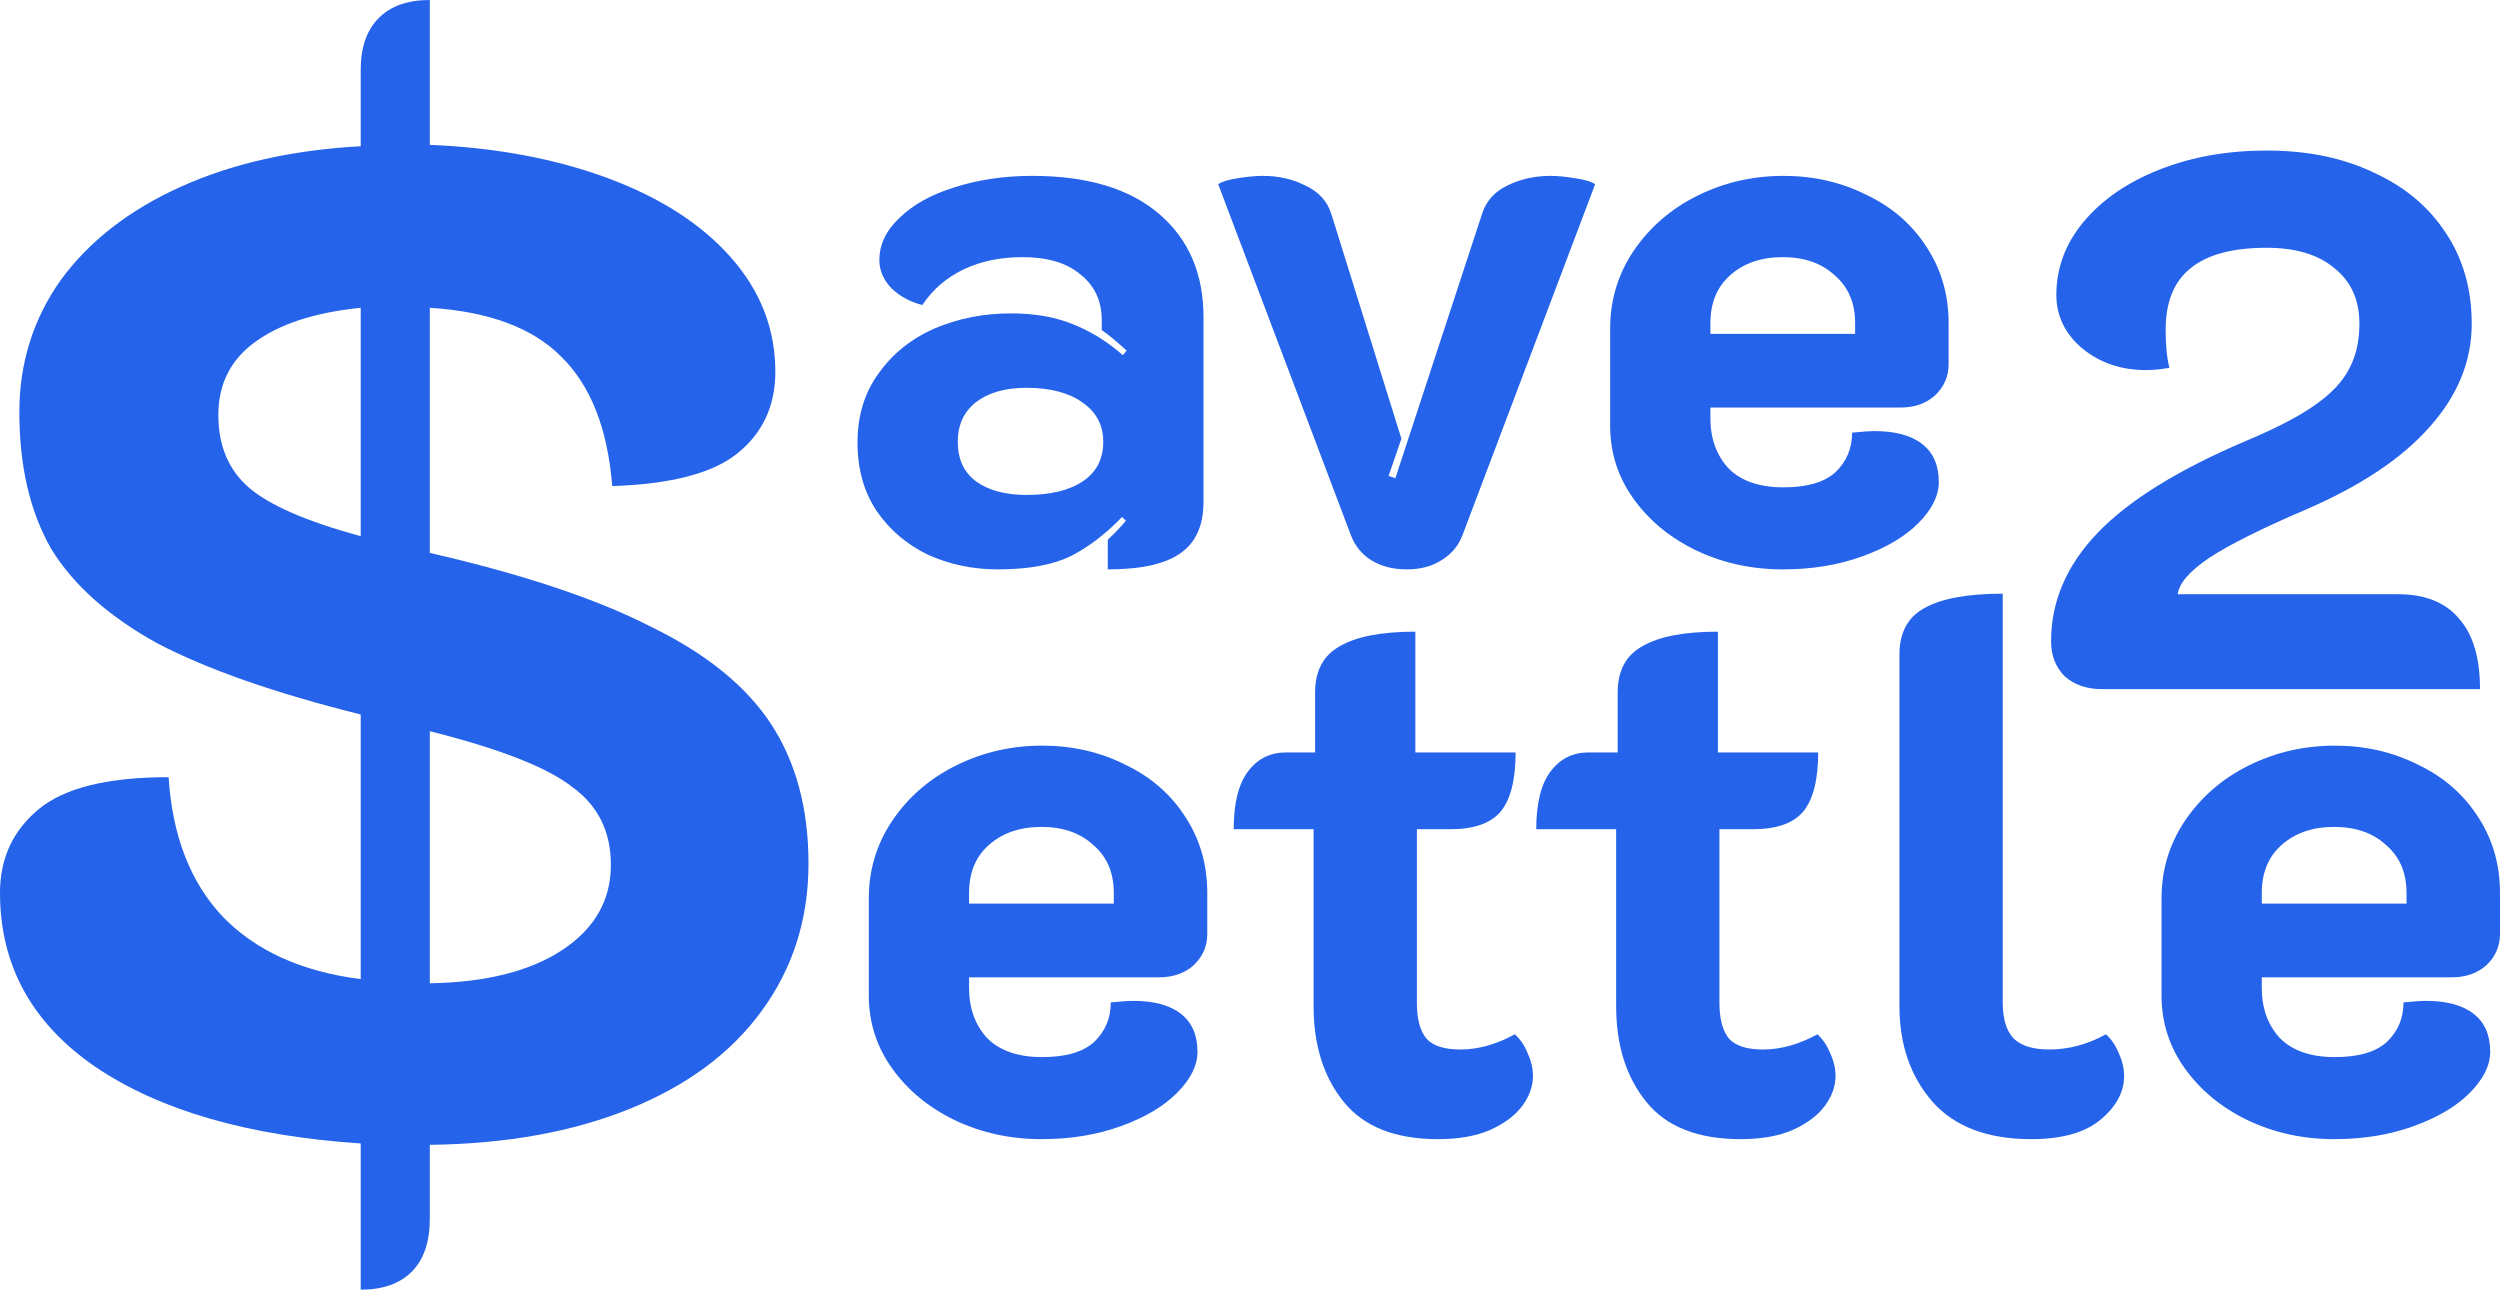
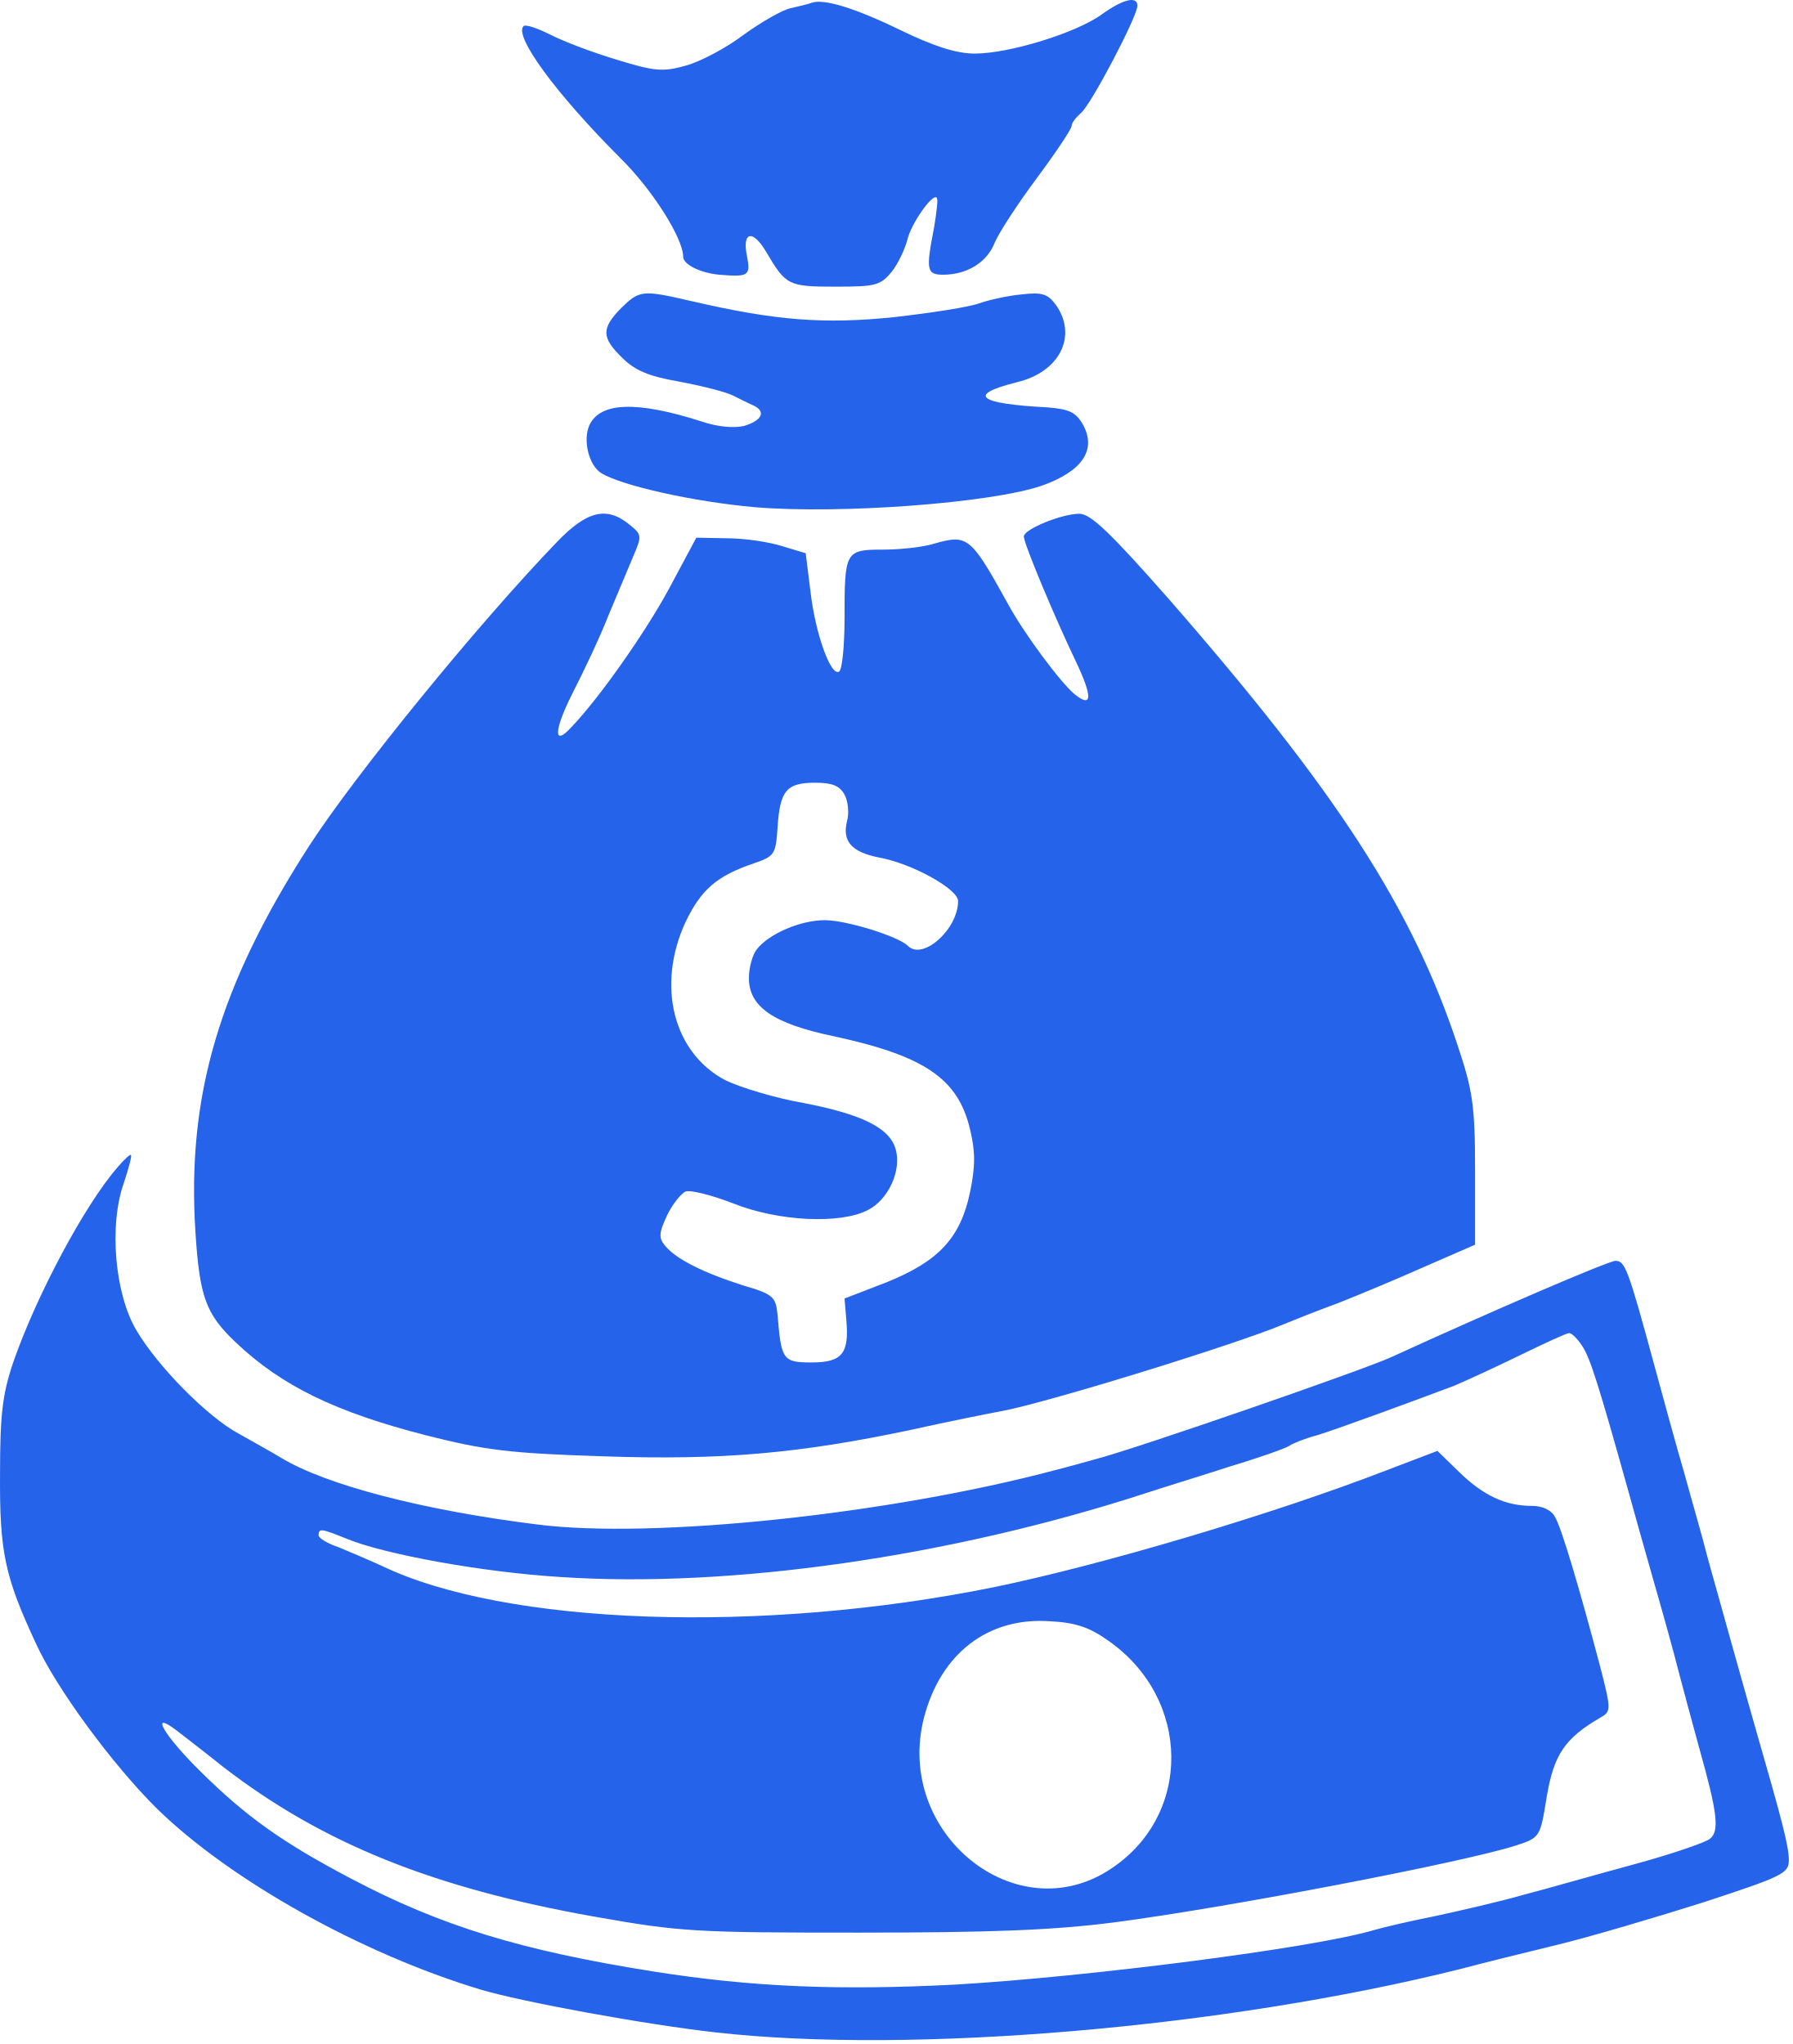
- <svg xmlns="http://www.w3.org/2000/svg" width="126" height="65" viewBox="0 0 126 65" fill="none">
-   <path d="M40.748 43.52C40.748 46.328 39.959 48.809 38.38 50.961C36.847 53.067 34.642 54.705 31.763 55.875C28.884 57.045 25.517 57.653 21.663 57.7V61.42C21.663 62.59 21.361 63.479 20.757 64.088C20.154 64.696 19.294 65 18.18 65V57.63C12.515 57.255 8.057 55.968 4.806 53.769C1.602 51.569 0 48.645 0 44.995C0 43.263 0.65 41.859 1.95 40.783C3.251 39.707 5.433 39.169 8.498 39.169C8.684 42.117 9.589 44.456 11.214 46.188C12.886 47.919 15.208 48.972 18.18 49.347V36.01C13.861 34.933 10.448 33.74 7.941 32.43C5.48 31.073 3.692 29.482 2.577 27.657C1.509 25.785 0.975 23.492 0.975 20.777C0.975 18.297 1.672 16.075 3.065 14.109C4.504 12.144 6.524 10.576 9.125 9.406C11.725 8.236 14.744 7.558 18.18 7.37V3.51C18.18 2.387 18.482 1.521 19.085 0.913C19.689 0.304 20.548 0 21.663 0V7.3C25.006 7.441 28.001 8.002 30.648 8.985C33.295 9.968 35.361 11.301 36.847 12.986C38.334 14.671 39.077 16.589 39.077 18.742C39.077 20.473 38.426 21.854 37.126 22.883C35.872 23.866 33.783 24.404 30.857 24.498C30.625 21.596 29.766 19.42 28.28 17.97C26.84 16.519 24.635 15.7 21.663 15.513V27.867C26.353 28.944 30.068 30.184 32.807 31.587C35.594 32.945 37.614 34.582 38.867 36.501C40.121 38.42 40.748 40.76 40.748 43.52ZM11.005 20.918C11.005 22.462 11.516 23.679 12.538 24.568C13.559 25.457 15.44 26.276 18.18 27.025V15.513C15.858 15.747 14.07 16.332 12.816 17.268C11.609 18.157 11.005 19.374 11.005 20.918ZM21.663 49.557C24.495 49.51 26.724 48.949 28.35 47.873C29.975 46.796 30.788 45.369 30.788 43.591C30.788 41.906 30.137 40.596 28.837 39.66C27.583 38.677 25.192 37.741 21.663 36.852V49.557Z" fill="#2563eb" />
-   <path d="M50.285 28.697C49.044 28.697 47.878 28.454 46.789 27.969C45.725 27.459 44.864 26.731 44.206 25.787C43.547 24.817 43.218 23.655 43.218 22.303C43.218 20.95 43.572 19.788 44.282 18.819C44.991 17.823 45.928 17.07 47.093 16.559C48.284 16.049 49.575 15.794 50.968 15.794C52.134 15.794 53.159 15.972 54.046 16.33C54.958 16.687 55.806 17.21 56.592 17.9L56.782 17.67C56.25 17.185 55.832 16.84 55.528 16.636V16.138C55.528 15.168 55.173 14.403 54.464 13.841C53.78 13.254 52.805 12.96 51.538 12.96C50.424 12.96 49.436 13.165 48.575 13.573C47.714 13.981 47.017 14.581 46.485 15.373C45.877 15.219 45.358 14.939 44.928 14.53C44.522 14.096 44.32 13.624 44.32 13.114C44.32 12.322 44.661 11.608 45.345 10.97C46.029 10.306 46.954 9.795 48.119 9.438C49.309 9.055 50.614 8.864 52.032 8.864C54.793 8.864 56.921 9.502 58.415 10.778C59.91 12.054 60.657 13.79 60.657 15.985V25.289C60.657 26.489 60.264 27.357 59.479 27.893C58.719 28.429 57.503 28.697 55.832 28.697V27.203C56.212 26.846 56.516 26.527 56.743 26.246L56.553 26.055C55.718 26.923 54.844 27.586 53.932 28.046C53.02 28.48 51.804 28.697 50.285 28.697ZM51.728 24.945C52.944 24.945 53.894 24.715 54.578 24.255C55.262 23.796 55.604 23.132 55.604 22.264C55.604 21.422 55.249 20.758 54.54 20.273C53.856 19.788 52.919 19.546 51.728 19.546C50.664 19.546 49.816 19.788 49.183 20.273C48.575 20.758 48.271 21.422 48.271 22.264C48.271 23.132 48.575 23.796 49.183 24.255C49.816 24.715 50.664 24.945 51.728 24.945Z" fill="#2563eb" />
-   <path d="M70.897 28.697C70.213 28.697 69.618 28.544 69.111 28.237C68.63 27.931 68.288 27.51 68.085 26.974L61.398 9.285C61.576 9.157 61.905 9.055 62.386 8.979C62.893 8.902 63.311 8.864 63.64 8.864C64.451 8.864 65.172 9.03 65.806 9.361C66.464 9.668 66.895 10.14 67.097 10.778L70.631 22.111L69.985 23.987L70.327 24.102L74.696 10.778C74.899 10.14 75.317 9.668 75.95 9.361C76.609 9.03 77.343 8.864 78.153 8.864C78.483 8.864 78.888 8.902 79.369 8.979C79.876 9.055 80.218 9.157 80.395 9.285L73.708 26.974C73.506 27.51 73.151 27.931 72.644 28.237C72.163 28.544 71.581 28.697 70.897 28.697Z" fill="#2563eb" />
-   <path d="M89.851 28.697C88.281 28.697 86.824 28.378 85.482 27.739C84.165 27.101 83.114 26.234 82.328 25.136C81.543 24.038 81.151 22.813 81.151 21.46V16.559C81.151 15.13 81.543 13.828 82.328 12.654C83.139 11.454 84.215 10.523 85.558 9.859C86.9 9.195 88.344 8.864 89.889 8.864C91.409 8.864 92.802 9.183 94.068 9.821C95.36 10.433 96.373 11.314 97.108 12.463C97.843 13.586 98.21 14.862 98.21 16.291V18.359C98.21 18.972 97.982 19.495 97.526 19.929C97.07 20.337 96.487 20.541 95.778 20.541H86.204V21.078C86.204 22.099 86.508 22.941 87.116 23.605C87.749 24.243 88.673 24.562 89.889 24.562C91.08 24.562 91.953 24.306 92.511 23.796C93.068 23.26 93.347 22.596 93.347 21.805C93.853 21.754 94.233 21.728 94.486 21.728C95.525 21.728 96.323 21.945 96.88 22.379C97.437 22.813 97.716 23.451 97.716 24.294C97.716 24.983 97.374 25.672 96.69 26.361C96.006 27.05 95.056 27.612 93.841 28.046C92.65 28.48 91.32 28.697 89.851 28.697ZM93.499 16.828V16.291C93.499 15.271 93.157 14.466 92.473 13.879C91.814 13.267 90.94 12.96 89.851 12.96C88.762 12.96 87.876 13.267 87.192 13.879C86.533 14.466 86.204 15.271 86.204 16.291V16.828H93.499Z" fill="#2563eb" />
-   <path d="M52.488 57.413C50.918 57.413 49.461 57.094 48.119 56.455C46.802 55.817 45.751 54.949 44.965 53.852C44.18 52.754 43.788 51.529 43.788 50.176V45.275C43.788 43.846 44.18 42.544 44.965 41.37C45.776 40.17 46.852 39.239 48.195 38.575C49.537 37.911 50.981 37.58 52.526 37.58C54.046 37.58 55.439 37.899 56.706 38.537C57.997 39.149 59.011 40.03 59.745 41.179C60.48 42.302 60.847 43.578 60.847 45.007V47.075C60.847 47.688 60.619 48.211 60.163 48.645C59.707 49.053 59.124 49.257 58.415 49.257H48.841V49.793C48.841 50.814 49.145 51.657 49.753 52.32C50.386 52.959 51.31 53.278 52.526 53.278C53.717 53.278 54.59 53.022 55.148 52.512C55.705 51.976 55.984 51.312 55.984 50.521C56.49 50.47 56.87 50.444 57.123 50.444C58.162 50.444 58.96 50.661 59.517 51.095C60.074 51.529 60.353 52.167 60.353 53.01C60.353 53.699 60.011 54.388 59.327 55.077C58.643 55.766 57.693 56.328 56.478 56.762C55.287 57.196 53.957 57.413 52.488 57.413ZM56.136 45.543V45.007C56.136 43.986 55.794 43.182 55.11 42.595C54.451 41.983 53.577 41.676 52.488 41.676C51.399 41.676 50.513 41.983 49.829 42.595C49.17 43.182 48.841 43.986 48.841 45.007V45.543H56.136Z" fill="#2563eb" />
-   <path d="M72.474 57.413C70.321 57.413 68.738 56.787 67.725 55.536C66.711 54.286 66.205 52.678 66.205 50.712V41.791H62.178C62.178 40.489 62.418 39.519 62.899 38.881C63.381 38.243 64.014 37.924 64.799 37.924H66.281V34.899C66.281 33.802 66.699 33.023 67.535 32.564C68.371 32.079 69.637 31.836 71.334 31.836V37.924H76.387C76.387 39.303 76.134 40.298 75.627 40.911C75.121 41.498 74.285 41.791 73.12 41.791H71.41V50.521C71.41 51.363 71.575 51.976 71.904 52.359C72.233 52.716 72.803 52.895 73.614 52.895C74.5 52.895 75.412 52.639 76.349 52.129C76.628 52.384 76.843 52.703 76.995 53.086C77.172 53.469 77.261 53.852 77.261 54.235C77.261 54.745 77.084 55.243 76.729 55.728C76.374 56.213 75.83 56.621 75.095 56.953C74.386 57.26 73.512 57.413 72.474 57.413Z" fill="#2563eb" />
-   <path d="M87.723 57.413C85.57 57.413 83.987 56.787 82.974 55.536C81.961 54.286 81.454 52.678 81.454 50.712V41.791H77.427C77.427 40.489 77.668 39.519 78.149 38.881C78.63 38.243 79.263 37.924 80.049 37.924H81.53V34.899C81.53 33.802 81.948 33.023 82.784 32.564C83.62 32.079 84.886 31.836 86.583 31.836V37.924H91.636C91.636 39.303 91.383 40.298 90.877 40.911C90.37 41.498 89.534 41.791 88.369 41.791H86.659V50.521C86.659 51.363 86.824 51.976 87.153 52.359C87.483 52.716 88.052 52.895 88.863 52.895C89.749 52.895 90.661 52.639 91.599 52.129C91.877 52.384 92.093 52.703 92.244 53.086C92.422 53.469 92.51 53.852 92.51 54.235C92.51 54.745 92.333 55.243 91.978 55.728C91.624 56.213 91.079 56.621 90.345 56.953C89.635 57.26 88.762 57.413 87.723 57.413Z" fill="#2563eb" />
-   <path d="M102.381 57.413C100.177 57.413 98.518 56.787 97.404 55.536C96.289 54.26 95.732 52.652 95.732 50.712V32.985C95.732 31.887 96.15 31.109 96.986 30.649C97.847 30.164 99.164 29.922 100.937 29.922V50.521C100.937 51.363 101.127 51.976 101.507 52.359C101.887 52.716 102.482 52.895 103.293 52.895C104.255 52.895 105.205 52.639 106.142 52.129C106.421 52.384 106.636 52.703 106.788 53.086C106.966 53.469 107.054 53.852 107.054 54.235C107.054 55.051 106.649 55.792 105.838 56.455C105.053 57.094 103.901 57.413 102.381 57.413Z" fill="#2563eb" />
-   <path d="M117.641 57.413C116.071 57.413 114.615 57.094 113.272 56.455C111.955 55.817 110.904 54.949 110.119 53.852C109.333 52.754 108.941 51.529 108.941 50.176V45.275C108.941 43.846 109.333 42.544 110.119 41.37C110.929 40.17 112.006 39.239 113.348 38.575C114.691 37.911 116.134 37.58 117.679 37.58C119.199 37.58 120.592 37.899 121.859 38.537C123.15 39.149 124.164 40.03 124.898 41.179C125.633 42.302 126 43.578 126 45.007V47.075C126 47.688 125.772 48.211 125.316 48.645C124.86 49.053 124.278 49.257 123.568 49.257H113.994V49.793C113.994 50.814 114.298 51.657 114.906 52.32C115.539 52.959 116.464 53.278 117.679 53.278C118.87 53.278 119.744 53.022 120.301 52.512C120.858 51.976 121.137 51.312 121.137 50.521C121.643 50.47 122.023 50.444 122.277 50.444C123.315 50.444 124.113 50.661 124.67 51.095C125.227 51.529 125.506 52.167 125.506 53.01C125.506 53.699 125.164 54.388 124.48 55.077C123.796 55.766 122.847 56.328 121.631 56.762C120.44 57.196 119.11 57.413 117.641 57.413ZM121.289 45.543V45.007C121.289 43.986 120.947 43.182 120.263 42.595C119.604 41.983 118.731 41.676 117.641 41.676C116.552 41.676 115.666 41.983 114.982 42.595C114.323 43.182 113.994 43.986 113.994 45.007V45.543H121.289Z" fill="#2563eb" />
-   <path d="M105.958 34.733C105.173 34.733 104.54 34.517 104.058 34.083C103.602 33.623 103.374 33.036 103.374 32.321C103.374 30.305 104.16 28.48 105.73 26.846C107.3 25.212 109.795 23.668 113.215 22.213C114.734 21.575 115.887 20.975 116.672 20.414C117.483 19.852 118.053 19.252 118.382 18.614C118.736 17.976 118.914 17.21 118.914 16.317C118.914 15.117 118.496 14.186 117.66 13.522C116.849 12.833 115.71 12.488 114.241 12.488C112.518 12.488 111.239 12.833 110.403 13.522C109.567 14.186 109.149 15.219 109.149 16.623C109.149 17.415 109.213 18.053 109.339 18.538C108.909 18.614 108.516 18.653 108.162 18.653C106.92 18.653 105.857 18.295 104.97 17.581C104.084 16.84 103.64 15.934 103.64 14.862C103.64 13.509 104.096 12.284 105.008 11.186C105.945 10.063 107.224 9.183 108.845 8.545C110.467 7.906 112.265 7.587 114.241 7.587C116.292 7.587 118.091 7.957 119.636 8.698C121.206 9.412 122.422 10.433 123.283 11.761C124.144 13.062 124.575 14.581 124.575 16.317C124.575 18.206 123.866 19.942 122.447 21.524C121.054 23.107 118.964 24.498 116.178 25.698C113.975 26.642 112.366 27.446 111.353 28.11C110.365 28.773 109.833 29.386 109.757 29.948H120.851C122.219 29.948 123.245 30.356 123.929 31.173C124.638 31.964 124.993 33.151 124.993 34.733H105.958Z" fill="#2563eb" />
+ <svg xmlns="http://www.w3.org/2000/svg" width="400" height="456" viewBox="0 0 400 456" fill="none">
+   <path d="M181.076 0.618C180.409 0.885 178.276 1.418 176.409 1.818C174.543 2.218 169.876 4.885 166.009 7.685C162.143 10.618 156.409 13.685 153.076 14.618C147.876 16.085 146.143 15.952 137.476 13.285C132.143 11.685 125.476 9.152 122.676 7.685C119.743 6.218 117.209 5.418 116.809 5.818C114.543 7.952 124.009 20.885 138.409 35.285C145.476 42.218 152.409 53.152 152.409 57.285C152.409 59.018 156.276 60.885 160.409 61.285C166.943 61.818 167.476 61.552 166.676 57.285C165.476 51.685 167.876 51.018 170.943 56.218C175.343 63.685 175.876 63.952 186.409 63.952C195.343 63.952 196.409 63.685 198.943 60.618C200.409 58.752 201.876 55.552 202.409 53.552C203.209 49.952 208.009 43.152 208.943 44.085C209.343 44.352 208.943 47.285 208.409 50.618C206.543 60.218 206.676 61.285 210.409 61.285C215.609 61.285 220.143 58.618 221.876 54.218C222.809 51.952 227.076 45.418 231.343 39.685C235.609 33.952 239.076 28.752 239.076 28.085C239.076 27.418 240.009 26.218 241.209 25.152C243.343 23.418 253.743 3.685 253.743 1.285C253.743 -0.982 250.543 -0.182 245.876 3.152C240.276 7.285 225.209 11.952 217.476 11.952C213.343 11.952 208.409 10.352 200.943 6.752C190.543 1.685 183.743 -0.315 181.076 0.618Z" fill="#2563eb" />
+   <path d="M138.543 68.751C134.143 73.285 134.143 75.285 138.81 79.818C141.61 82.618 144.676 83.951 151.61 85.151C156.543 86.085 161.876 87.418 163.476 88.218C165.076 89.018 167.21 90.085 168.143 90.485C170.943 91.818 170.01 93.818 166.01 95.018C163.743 95.552 160.143 95.285 156.276 93.951C142.01 89.418 133.876 89.685 131.476 94.885C130.01 98.218 131.343 103.818 134.143 105.552C138.676 108.352 154.81 111.952 168.41 113.152C187.476 114.752 221.21 112.218 232.41 108.352C241.476 105.152 244.676 100.352 241.61 94.751C240.01 91.951 238.543 91.285 233.743 90.885C218.143 90.085 215.61 88.085 226.81 85.285C236.41 83.018 240.41 75.018 235.61 68.085C233.743 65.552 232.543 65.151 227.876 65.685C224.943 65.951 220.676 66.885 218.41 67.685C216.276 68.485 207.743 69.818 199.476 70.751C183.876 72.352 173.076 71.552 154.143 67.151C143.21 64.618 142.676 64.751 138.543 68.751Z" fill="#2563eb" />
+   <path d="M124.276 120.885C106.543 139.285 79.209 172.885 68.943 188.752C48.943 219.818 41.609 244.485 43.609 275.018C44.543 289.285 45.876 293.152 52.676 299.552C62.809 309.152 74.809 315.018 95.076 320.218C108.276 323.552 113.743 324.218 134.409 324.885C161.209 325.818 178.409 324.218 203.076 319.018C211.476 317.152 220.809 315.285 223.743 314.752C234.143 312.752 275.609 299.952 286.409 295.418C288.676 294.485 294.009 292.352 298.409 290.752C302.809 289.018 311.476 285.418 317.743 282.618L329.076 277.685V261.152C329.076 246.618 328.543 243.285 325.209 233.285C315.076 202.618 298.276 176.618 260.676 133.552C247.876 119.018 243.343 114.618 240.809 114.618C236.809 114.618 228.409 118.085 228.409 119.685C228.409 121.285 235.343 137.818 240.009 147.552C243.743 155.418 243.743 158.085 239.743 154.885C236.543 152.218 228.409 141.285 224.809 134.618C216.543 119.685 215.876 119.152 208.409 121.285C205.876 122.085 200.676 122.618 196.943 122.618C188.543 122.618 188.409 123.018 188.409 137.952C188.409 144.085 187.876 149.418 187.209 149.818C185.343 151.018 181.876 141.285 180.809 131.952L179.743 123.418L174.409 121.818C171.476 120.885 166.009 120.085 162.143 120.085L155.343 119.952L149.209 131.418C144.009 141.018 133.743 155.685 127.476 162.218C123.476 166.618 123.476 163.152 127.609 154.885C130.143 149.952 133.876 142.085 135.743 137.285C137.743 132.485 140.276 126.485 141.343 123.952C143.209 119.552 143.209 119.285 140.409 117.018C135.343 112.885 130.943 113.952 124.276 120.885ZM188.409 177.285C189.209 178.752 189.476 181.418 188.943 183.285C187.876 187.685 190.009 190.085 196.009 191.285C203.476 192.618 213.743 198.352 213.743 201.018C213.743 207.285 205.876 214.352 202.543 211.018C200.409 208.885 188.809 205.285 184.009 205.285C178.543 205.285 171.476 208.352 168.809 211.818C167.876 213.018 167.076 215.818 167.076 218.218C167.076 224.618 172.543 228.352 185.876 231.152C206.276 235.552 213.743 240.618 216.409 251.952C217.609 256.885 217.609 260.218 216.409 265.952C214.276 276.218 209.343 281.418 197.743 286.085L188.409 289.685L188.809 294.485C189.476 301.952 187.876 303.952 181.076 303.952C174.676 303.952 174.276 303.418 173.476 293.418C173.076 289.285 172.543 288.752 165.743 286.752C156.943 283.952 150.809 280.885 148.409 277.952C146.943 276.218 146.943 275.152 148.809 271.152C150.009 268.618 152.009 266.218 152.943 265.818C154.009 265.418 158.809 266.618 163.609 268.485C173.609 272.485 187.476 273.152 193.609 269.952C198.143 267.685 201.076 261.285 199.876 256.618C198.676 251.685 192.409 248.618 179.343 246.085C173.076 245.018 165.209 242.618 161.876 241.018C150.143 234.885 146.409 219.818 152.943 205.685C156.409 198.485 159.876 195.418 168.143 192.618C172.809 191.018 173.076 190.618 173.476 184.485C174.009 176.352 175.476 174.618 181.876 174.618C185.609 174.618 187.343 175.285 188.409 177.285Z" fill="#2563eb" />
+   <path d="M26.276 260.352C18.809 268.885 8.01 289.285 2.943 303.952C0.543 311.018 0.01 315.685 0.01 328.618C-0.124 346.218 1.076 351.685 7.876 366.352C12.409 376.485 25.209 393.818 35.076 403.552C51.343 419.418 80.276 435.685 107.076 443.818C116.41 446.618 144.143 451.685 159.743 453.418C203.476 458.352 273.476 452.352 325.743 439.285C329.743 438.218 339.343 435.818 347.076 433.952C354.81 432.085 369.61 427.685 380.143 424.352C397.61 418.618 399.076 417.952 399.076 415.018C399.076 411.952 397.743 406.752 391.743 385.952C388.543 374.752 383.61 357.018 381.076 347.952C379.876 343.152 377.343 334.485 375.743 328.618C374.01 322.752 371.076 311.952 369.076 304.618C363.21 283.018 362.543 281.285 360.41 281.285C358.81 281.285 332.543 292.618 310.41 302.752C304.01 305.685 253.876 323.018 244.81 325.418C242.41 326.085 238.143 327.285 235.476 327.952C198.41 337.818 145.61 343.418 119.743 340.085C94.143 336.885 72.809 331.285 62.809 325.285C60.41 323.818 56.01 321.418 53.209 319.818C46.276 316.085 35.209 304.885 30.41 296.752C25.61 288.618 24.276 273.418 27.61 263.952C28.676 260.752 29.476 257.818 29.209 257.685C29.076 257.418 27.743 258.618 26.276 260.352ZM352.943 300.218C354.81 303.018 356.676 309.152 363.076 331.952C364.41 336.752 367.076 346.352 369.076 353.285C371.076 360.218 373.476 368.885 374.41 372.618C375.343 376.218 377.476 384.085 379.076 389.952C383.21 404.618 383.61 408.485 381.476 410.218C380.543 411.018 372.81 413.685 364.41 415.952C356.01 418.218 344.943 421.418 339.743 422.752C334.676 424.218 325.876 426.218 320.41 427.418C314.943 428.485 308.676 429.952 306.41 430.618C292.81 434.618 242.676 441.018 213.076 442.752C186.943 444.085 167.61 443.285 145.743 439.818C116.276 435.152 98.409 429.685 78.409 419.152C62.943 411.018 54.943 405.285 44.809 395.285C36.543 387.152 33.076 381.152 39.609 386.218C41.343 387.552 46.01 391.152 50.01 394.352C71.876 411.152 96.409 421.152 132.41 427.552C151.876 431.018 155.343 431.152 191.743 431.152C220.81 431.152 234.943 430.618 248.41 428.885C274.143 425.552 327.343 415.285 338.276 411.685C343.61 409.952 343.61 409.818 345.076 400.752C346.676 391.418 349.076 387.818 357.076 383.152C359.476 381.818 359.476 381.418 356.81 371.152C352.276 354.085 348.41 341.018 346.943 338.485C346.143 336.885 344.143 335.952 341.743 335.952C335.876 335.952 330.943 333.685 325.476 328.352L320.676 323.685L309.476 327.952C284.01 337.818 245.743 349.152 221.743 354.085C169.876 364.618 112.676 362.618 85.076 349.285C82.143 347.952 77.743 346.085 75.476 345.152C73.076 344.352 71.076 343.152 71.076 342.485C71.076 340.885 71.743 341.018 77.343 343.285C85.743 346.752 107.61 350.752 125.076 351.818C162.943 354.352 211.876 347.285 255.076 333.285C259.076 331.952 267.876 329.285 274.41 327.152C281.076 325.152 287.076 323.018 287.743 322.485C288.543 321.952 291.21 320.885 293.743 320.218C298.143 318.885 313.743 313.152 324.41 309.152C326.943 308.085 333.61 305.018 339.076 302.352C344.543 299.685 349.476 297.418 350.01 297.418C350.543 297.285 351.876 298.618 352.943 300.218ZM247.343 366.085C265.743 379.018 266.01 404.885 247.876 416.885C226.81 431.018 199.476 409.018 206.143 383.152C209.876 368.885 220.41 360.752 234.143 361.685C239.876 361.952 243.076 363.018 247.343 366.085Z" fill="#2563eb" />
</svg>
